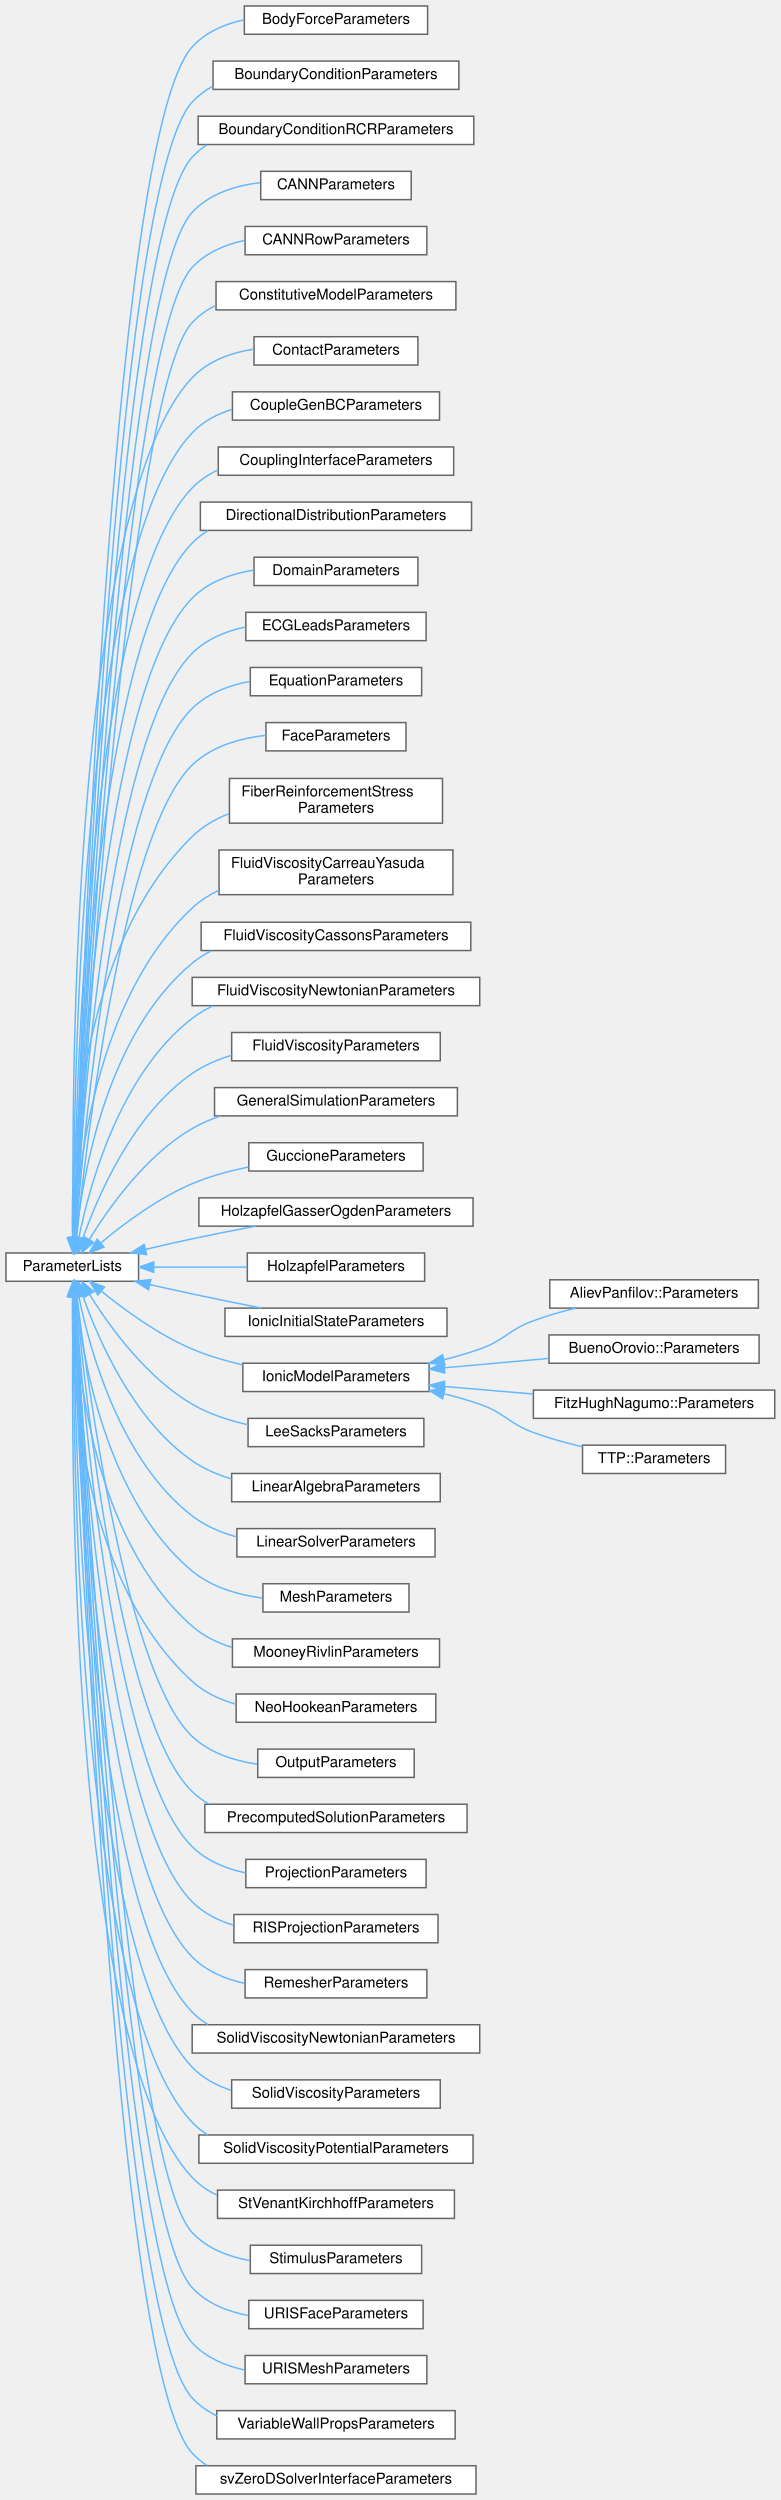
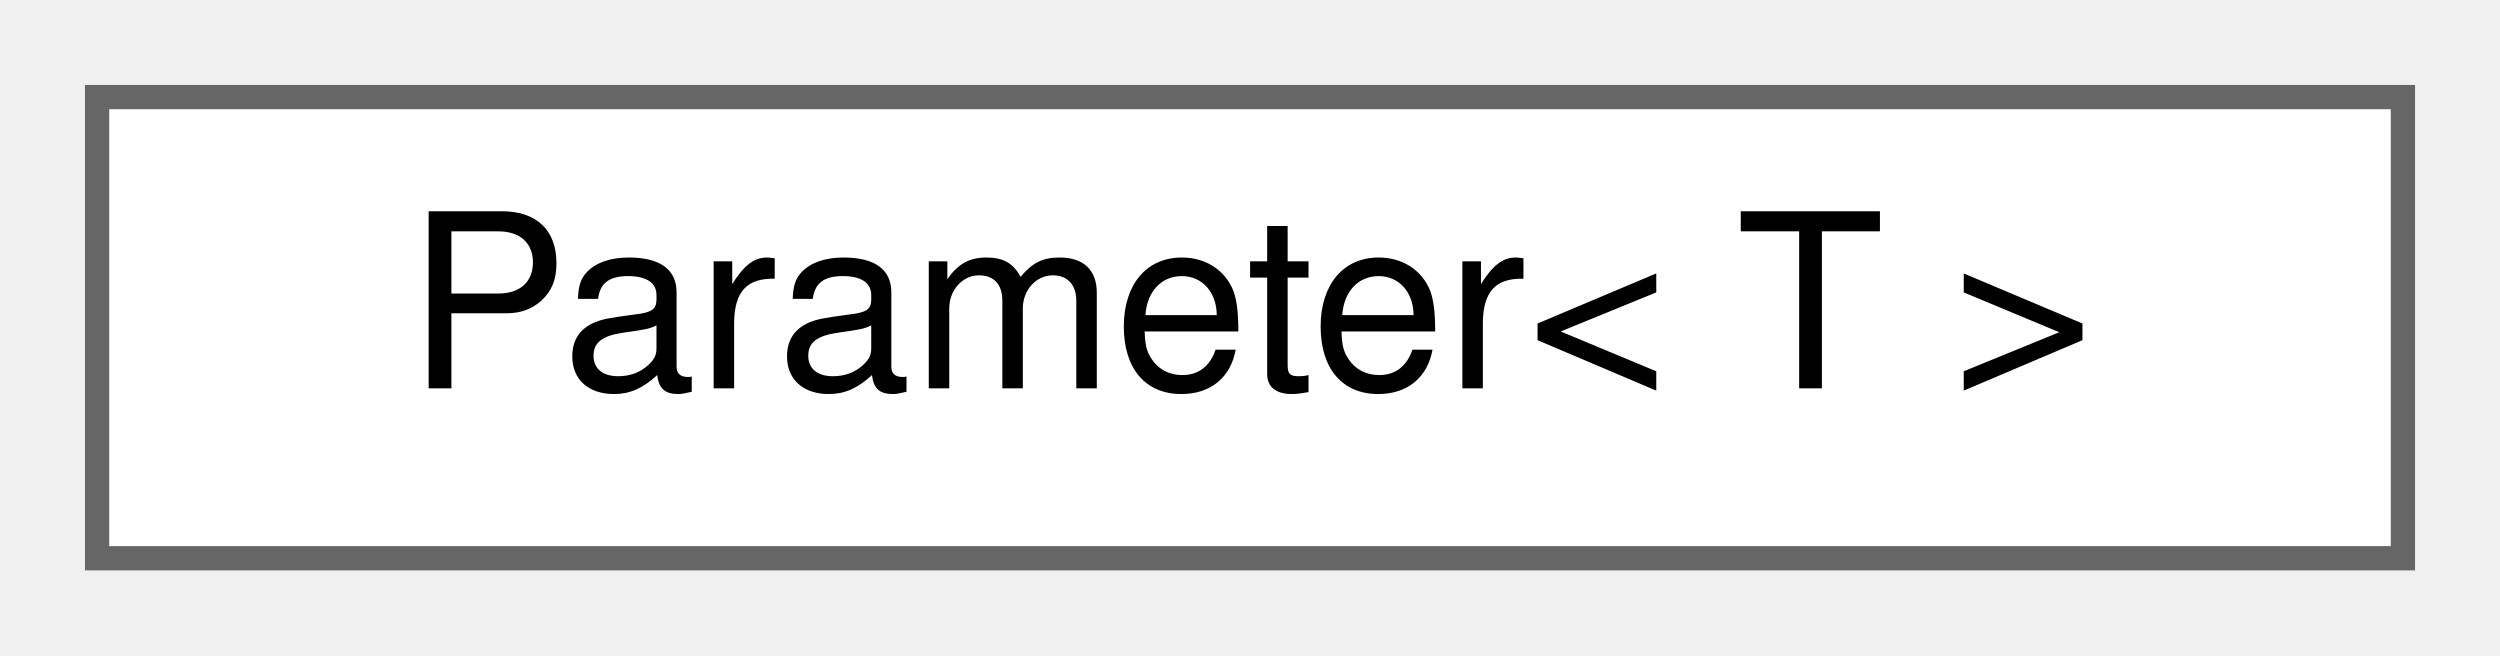
- <svg xmlns="http://www.w3.org/2000/svg" xmlns:xlink="http://www.w3.org/1999/xlink" width="524pt" height="1678pt" viewBox="0.00 0.00 524.00 1678.00">
-   <g id="graph0" class="graph" transform="scale(1 1) rotate(0) translate(4 1674)">
+ <svg xmlns="http://www.w3.org/2000/svg" xmlns:xlink="http://www.w3.org/1999/xlink" width="103pt" height="27pt" viewBox="0.00 0.00 103.00 27.00">
+   <g id="graph0" class="graph" transform="scale(1 1) rotate(0) translate(4 23)">
    <g id="Node000000" class="node">
      <g id="a_Node000000">
-         <a xlink:href="class_parameter_lists.html" target="_top" xlink:title="Defines parameter name and value, and stores them in maps for settng values from XML.">
-           <polygon fill="white" stroke="#666666" points="89,-833 0,-833 0,-814 89,-814 89,-833" />
-           <text text-anchor="middle" x="44.5" y="-821" font-family="Helvetica,sans-Serif" font-size="10.00">ParameterLists</text>
-         </a>
-       </g>
-     </g>
-     <g id="Node000001" class="node">
-       <g id="a_Node000001">
-         <a xlink:href="class_body_force_parameters.html" target="_top" xlink:title="Body force over a mesh using the &quot;Add_BF&quot; command.">
-           <polygon fill="white" stroke="#666666" points="283,-1670 160,-1670 160,-1651 283,-1651 283,-1670" />
-           <text text-anchor="middle" x="221.5" y="-1658" font-family="Helvetica,sans-Serif" font-size="10.00">BodyForceParameters</text>
-         </a>
-       </g>
-     </g>
-     <g id="edge9_Node000000_Node000001" class="edge">
-       <g id="a_edge9_Node000000_Node000001">
-         <a xlink:title=" ">
-           <path fill="none" stroke="#63b8ff" d="M46.02,-843.2C49.35,-962.16 69.26,-1581.53 125,-1642.5 133.99,-1652.34 146.53,-1657.82 159.57,-1660.69" />
-           <polygon fill="#63b8ff" stroke="#63b8ff" points="49.51,-842.92 45.74,-833.02 42.52,-843.11 49.51,-842.92" />
-         </a>
-       </g>
-     </g>
-     <g id="Node000002" class="node">
-       <g id="a_Node000002">
-         <a xlink:href="class_boundary_condition_parameters.html" target="_top" xlink:title="The BoundaryConditionParameters stores paramaters for various type of boundary conditions under the A...">
-           <polygon fill="white" stroke="#666666" points="304,-1633 139,-1633 139,-1614 304,-1614 304,-1633" />
-           <text text-anchor="middle" x="221.5" y="-1621" font-family="Helvetica,sans-Serif" font-size="10.00">BoundaryConditionParameters</text>
-         </a>
-       </g>
-     </g>
-     <g id="edge10_Node000000_Node000002" class="edge">
-       <g id="a_edge10_Node000000_Node000002">
-         <a xlink:title=" ">
-           <path fill="none" stroke="#63b8ff" d="M46.12,-843.38C49.94,-959.58 71.79,-1547.56 125,-1605.5 128.99,-1609.85 133.68,-1613.35 138.8,-1616.14" />
-           <polygon fill="#63b8ff" stroke="#63b8ff" points="49.61,-843.01 45.79,-833.12 42.62,-843.23 49.61,-843.01" />
-         </a>
-       </g>
-     </g>
-     <g id="Node000003" class="node">
-       <g id="a_Node000003">
-         <a xlink:href="class_boundary_condition_r_c_r_parameters.html" target="_top" xlink:title="RCR values for Neumann BC type.">
-           <polygon fill="white" stroke="#666666" points="314,-1596 129,-1596 129,-1577 314,-1577 314,-1596" />
-           <text text-anchor="middle" x="221.5" y="-1584" font-family="Helvetica,sans-Serif" font-size="10.00">BoundaryConditionRCRParameters</text>
-         </a>
-       </g>
-     </g>
-     <g id="edge11_Node000000_Node000003" class="edge">
-       <g id="a_edge11_Node000000_Node000003">
-         <a xlink:title=" ">
-           <path fill="none" stroke="#63b8ff" d="M46.23,-843.49C50.55,-956.63 74.3,-1513.57 125,-1568.5 127.98,-1571.72 131.33,-1574.48 134.96,-1576.82" />
-           <polygon fill="#63b8ff" stroke="#63b8ff" points="49.72,-843.05 45.85,-833.19 42.72,-843.31 49.72,-843.05" />
-         </a>
-       </g>
-     </g>
-     <g id="Node000004" class="node">
-       <g id="a_Node000004">
-         <a xlink:href="class_c_a_n_n_parameters.html" target="_top" xlink:title="The CANNParameters class stores the parameters table rows for xml element &quot;Constitutive_model type=CA...">
-           <polygon fill="white" stroke="#666666" points="272,-1559 171,-1559 171,-1540 272,-1540 272,-1559" />
-           <text text-anchor="middle" x="221.5" y="-1547" font-family="Helvetica,sans-Serif" font-size="10.00">CANNParameters</text>
-         </a>
-       </g>
-     </g>
-     <g id="edge12_Node000000_Node000004" class="edge">
-       <g id="a_edge12_Node000000_Node000004">
-         <a xlink:title=" ">
-           <path fill="none" stroke="#63b8ff" d="M46.35,-843.52C51.19,-953.33 76.8,-1479.56 125,-1531.5 136.59,-1543.99 153.9,-1549.43 170.61,-1551.43" />
-           <polygon fill="#63b8ff" stroke="#63b8ff" points="49.83,-843.05 45.9,-833.21 42.84,-843.36 49.83,-843.05" />
-         </a>
-       </g>
-     </g>
-     <g id="Node000005" class="node">
-       <g id="a_Node000005">
-         <a xlink:href="class_c_a_n_n_row_parameters.html" target="_top" xlink:title="The CANNRowParameters class is used to store the parameters for each row of the CANN table for the xm...">
-           <polygon fill="white" stroke="#666666" points="282.5,-1522 160.5,-1522 160.5,-1503 282.5,-1503 282.5,-1522" />
-           <text text-anchor="middle" x="221.5" y="-1510" font-family="Helvetica,sans-Serif" font-size="10.00">CANNRowParameters</text>
-         </a>
-       </g>
-     </g>
-     <g id="edge13_Node000000_Node000005" class="edge">
-       <g id="a_edge13_Node000000_Node000005">
-         <a xlink:title=" ">
-           <path fill="none" stroke="#63b8ff" d="M46.48,-843.46C51.85,-949.67 79.28,-1445.54 125,-1494.5 134.21,-1504.36 146.99,-1509.82 160.21,-1512.66" />
-           <polygon fill="#63b8ff" stroke="#63b8ff" points="49.96,-843.01 45.96,-833.2 42.97,-843.36 49.96,-843.01" />
-         </a>
-       </g>
-     </g>
-     <g id="Node000006" class="node">
-       <g id="a_Node000006">
-         <a xlink:href="class_constitutive_model_parameters.html" target="_top" xlink:title="The ConstitutiveModelParameters class store parameters for various constitutive models.">
-           <polygon fill="white" stroke="#666666" points="302,-1485 141,-1485 141,-1466 302,-1466 302,-1485" />
-           <text text-anchor="middle" x="221.5" y="-1473" font-family="Helvetica,sans-Serif" font-size="10.00">ConstitutiveModelParameters</text>
-         </a>
-       </g>
-     </g>
-     <g id="edge14_Node000000_Node000006" class="edge">
-       <g id="a_edge14_Node000000_Node000006">
-         <a xlink:title=" ">
-           <path fill="none" stroke="#63b8ff" d="M46.61,-843.31C52.54,-945.66 81.74,-1411.49 125,-1457.5 129.51,-1462.29 134.86,-1466.04 140.69,-1468.96" />
-           <polygon fill="#63b8ff" stroke="#63b8ff" points="50.1,-842.93 46.03,-833.14 43.11,-843.33 50.1,-842.93" />
-         </a>
-       </g>
-     </g>
-     <g id="Node000007" class="node">
-       <g id="a_Node000007">
-         <a xlink:href="class_contact_parameters.html" target="_top" xlink:title="The ContactParameters class stores parameters for the 'Contact'' XML element used to specify paramete...">
-           <polygon fill="white" stroke="#666666" points="276.5,-1448 166.5,-1448 166.5,-1429 276.5,-1429 276.5,-1448" />
-           <text text-anchor="middle" x="221.5" y="-1436" font-family="Helvetica,sans-Serif" font-size="10.00">ContactParameters</text>
-         </a>
-       </g>
-     </g>
-     <g id="edge15_Node000000_Node000007" class="edge">
-       <g id="a_edge15_Node000000_Node000007">
-         <a xlink:title=" ">
-           <path fill="none" stroke="#63b8ff" d="M45.17,-843.15C43.99,-936.57 43.88,-1334.89 125,-1420.5 135.68,-1431.77 151.01,-1437.26 166.28,-1439.68" />
-           <polygon fill="#63b8ff" stroke="#63b8ff" points="48.67,-843.14 45.31,-833.09 41.67,-843.04 48.67,-843.14" />
-         </a>
-       </g>
-     </g>
-     <g id="Node000008" class="node">
-       <g id="a_Node000008">
-         <a xlink:href="class_couple_gen_b_c_parameters.html" target="_top" xlink:title="Coupling to GenBC.">
-           <polygon fill="white" stroke="#666666" points="291,-1411 152,-1411 152,-1392 291,-1392 291,-1411" />
-           <text text-anchor="middle" x="221.5" y="-1399" font-family="Helvetica,sans-Serif" font-size="10.00">CoupleGenBCParameters</text>
-         </a>
-       </g>
-     </g>
-     <g id="edge16_Node000000_Node000008" class="edge">
-       <g id="a_edge16_Node000000_Node000008">
-         <a xlink:title=" ">
-           <path fill="none" stroke="#63b8ff" d="M45.35,-843.62C45.13,-934.3 48.95,-1303.93 125,-1383.5 132.23,-1391.06 141.56,-1396.02 151.54,-1399.18" />
-           <polygon fill="#63b8ff" stroke="#63b8ff" points="48.86,-843.37 45.4,-833.36 41.86,-843.34 48.86,-843.37" />
-         </a>
-       </g>
-     </g>
-     <g id="Node000009" class="node">
-       <g id="a_Node000009">
-         <a xlink:href="class_coupling_interface_parameters.html" target="_top" xlink:title="svZeroDSolver coupling options under Add_BC (with Time_dependence Coupled).">
-           <polygon fill="white" stroke="#666666" points="300.5,-1374 142.5,-1374 142.5,-1355 300.5,-1355 300.5,-1374" />
-           <text text-anchor="middle" x="221.5" y="-1362" font-family="Helvetica,sans-Serif" font-size="10.00">CouplingInterfaceParameters</text>
-         </a>
-       </g>
-     </g>
-     <g id="edge17_Node000000_Node000009" class="edge">
-       <g id="a_edge17_Node000000_Node000009">
-         <a xlink:title=" ">
-           <path fill="none" stroke="#63b8ff" d="M45.57,-843.38C46.32,-929.92 53.81,-1272.74 125,-1346.5 129.92,-1351.6 135.8,-1355.51 142.18,-1358.48" />
-           <polygon fill="#63b8ff" stroke="#63b8ff" points="49.07,-843.1 45.51,-833.12 42.07,-843.14 49.07,-843.1" />
-         </a>
-       </g>
-     </g>
-     <g id="Node000010" class="node">
-       <g id="a_Node000010">
-         <a xlink:href="class_directional_distribution_parameters.html" target="_top" xlink:title="The DirectionalDistributionParameters class stores directional distribution parameters for active str...">
-           <polygon fill="white" stroke="#666666" points="312.5,-1337 130.5,-1337 130.5,-1318 312.5,-1318 312.5,-1337" />
-           <text text-anchor="middle" x="221.5" y="-1325" font-family="Helvetica,sans-Serif" font-size="10.00">DirectionalDistributionParameters</text>
-         </a>
-       </g>
-     </g>
-     <g id="edge18_Node000000_Node000010" class="edge">
-       <g id="a_edge18_Node000000_Node000010">
-         <a xlink:title=" ">
-           <path fill="none" stroke="#63b8ff" d="M45.83,-843.29C47.6,-925.82 58.69,-1241.57 125,-1309.5 128.18,-1312.76 131.76,-1315.53 135.6,-1317.88" />
-           <polygon fill="#63b8ff" stroke="#63b8ff" points="49.32,-843.17 45.63,-833.24 42.32,-843.3 49.32,-843.17" />
-         </a>
-       </g>
-     </g>
-     <g id="Node000011" class="node">
-       <g id="a_Node000011">
-         <a xlink:href="class_domain_parameters.html" target="_top" xlink:title="The DomainParameters class stores parameters for the XML 'Domain' element to specify properties for s...">
-           <polygon fill="white" stroke="#666666" points="276.5,-1300 166.5,-1300 166.5,-1281 276.5,-1281 276.5,-1300" />
-           <text text-anchor="middle" x="221.5" y="-1288" font-family="Helvetica,sans-Serif" font-size="10.00">DomainParameters</text>
-         </a>
-       </g>
-     </g>
-     <g id="edge19_Node000000_Node000011" class="edge">
-       <g id="a_edge19_Node000000_Node000011">
-         <a xlink:title=" ">
-           <path fill="none" stroke="#63b8ff" d="M46.12,-843.27C48.98,-921.79 63.59,-1210.4 125,-1272.5 135.8,-1283.42 150.98,-1288.85 166.08,-1291.31" />
-           <polygon fill="#63b8ff" stroke="#63b8ff" points="49.61,-843.13 45.77,-833.26 42.62,-843.37 49.61,-843.13" />
-         </a>
-       </g>
-     </g>
-     <g id="Node000012" class="node">
-       <g id="a_Node000012">
-         <a xlink:href="class_e_c_g_leads_parameters.html" target="_top" xlink:title=" ">
-           <polygon fill="white" stroke="#666666" points="282,-1263 161,-1263 161,-1244 282,-1244 282,-1263" />
-           <text text-anchor="middle" x="221.5" y="-1251" font-family="Helvetica,sans-Serif" font-size="10.00">ECGLeadsParameters</text>
-         </a>
-       </g>
-     </g>
-     <g id="edge20_Node000000_Node000012" class="edge">
-       <g id="a_edge20_Node000000_Node000012">
-         <a xlink:title=" ">
-           <path fill="none" stroke="#63b8ff" d="M46.47,-843.51C50.51,-918.21 68.53,-1179.27 125,-1235.5 134.56,-1245.02 147.48,-1250.35 160.71,-1253.18" />
-           <polygon fill="#63b8ff" stroke="#63b8ff" points="49.95,-842.99 45.94,-833.19 42.96,-843.35 49.95,-842.99" />
-         </a>
-       </g>
-     </g>
-     <g id="Node000013" class="node">
-       <g id="a_Node000013">
-         <a xlink:href="class_equation_parameters.html" target="_top" xlink:title="The EquationParameters class stores parameters for the 'Add_equation' XML element used to specify an ...">
-           <polygon fill="white" stroke="#666666" points="279,-1226 164,-1226 164,-1207 279,-1207 279,-1226" />
-           <text text-anchor="middle" x="221.5" y="-1214" font-family="Helvetica,sans-Serif" font-size="10.00">EquationParameters</text>
-         </a>
-       </g>
-     </g>
-     <g id="edge21_Node000000_Node000013" class="edge">
-       <g id="a_edge21_Node000000_Node000013">
-         <a xlink:title=" ">
-           <path fill="none" stroke="#63b8ff" d="M46.85,-843.06C52.07,-912.82 73.27,-1147.93 125,-1198.5 135.38,-1208.64 149.56,-1214 163.82,-1216.65" />
-           <polygon fill="#63b8ff" stroke="#63b8ff" points="50.33,-842.73 46.12,-833.01 43.35,-843.23 50.33,-842.73" />
-         </a>
-       </g>
-     </g>
-     <g id="Node000014" class="node">
-       <g id="a_Node000014">
-         <a xlink:href="class_face_parameters.html" target="_top" xlink:title="The FaceParameters class is used to store parameters for the 'Add_face' XML element.">
-           <polygon fill="white" stroke="#666666" points="268.5,-1189 174.5,-1189 174.5,-1170 268.5,-1170 268.5,-1189" />
-           <text text-anchor="middle" x="221.5" y="-1177" font-family="Helvetica,sans-Serif" font-size="10.00">FaceParameters</text>
-         </a>
-       </g>
-     </g>
-     <g id="edge22_Node000000_Node000014" class="edge">
-       <g id="a_edge22_Node000000_Node000014">
-         <a xlink:title=" ">
-           <path fill="none" stroke="#63b8ff" d="M47.38,-843.13C54.01,-908.26 78.49,-1115.6 125,-1160.5 138.01,-1173.06 156.83,-1178.44 174.33,-1180.45" />
-           <polygon fill="#63b8ff" stroke="#63b8ff" points="50.84,-842.61 46.38,-833 43.88,-843.3 50.84,-842.61" />
-         </a>
-       </g>
-     </g>
-     <g id="Node000015" class="node">
-       <g id="a_Node000015">
-         <a xlink:href="class_fiber_reinforcement_stress_parameters.html" target="_top" xlink:title="The FiberReinforcementStressParameters class stores fiber reinforcement stress parameters for the 'Fi...">
-           <polygon fill="white" stroke="#666666" points="293,-1151.5 150,-1151.5 150,-1121.5 293,-1121.5 293,-1151.5" />
-           <text text-anchor="start" x="158" y="-1139.5" font-family="Helvetica,sans-Serif" font-size="10.00">FiberReinforcementStress</text>
-           <text text-anchor="middle" x="221.5" y="-1128.5" font-family="Helvetica,sans-Serif" font-size="10.00">Parameters</text>
-         </a>
-       </g>
-     </g>
-     <g id="edge23_Node000000_Node000015" class="edge">
-       <g id="a_edge23_Node000000_Node000015">
-         <a xlink:title=" ">
-           <path fill="none" stroke="#63b8ff" d="M44.65,-843.39C43.57,-895.55 48.22,-1037.41 125,-1112.5 131.97,-1119.31 140.57,-1124.28 149.72,-1127.89" />
-           <polygon fill="#63b8ff" stroke="#63b8ff" points="48.15,-843.27 44.96,-833.16 41.16,-843.05 48.15,-843.27" />
-         </a>
-       </g>
-     </g>
-     <g id="Node000016" class="node">
-       <g id="a_Node000016">
-         <a xlink:href="class_fluid_viscosity_carreau_yasuda_parameters.html" target="_top" xlink:title=" ">
-           <polygon fill="white" stroke="#666666" points="300,-1103.5 143,-1103.5 143,-1073.5 300,-1073.5 300,-1103.5" />
-           <text text-anchor="start" x="151" y="-1091.5" font-family="Helvetica,sans-Serif" font-size="10.00">FluidViscosityCarreauYasuda</text>
-           <text text-anchor="middle" x="221.5" y="-1080.5" font-family="Helvetica,sans-Serif" font-size="10.00">Parameters</text>
-         </a>
-       </g>
-     </g>
-     <g id="edge24_Node000000_Node000016" class="edge">
-       <g id="a_edge24_Node000000_Node000016">
-         <a xlink:title=" ">
-           <path fill="none" stroke="#63b8ff" d="M45.92,-843.13C48.02,-889 59.87,-1003.92 125,-1064.5 130.26,-1069.39 136.36,-1073.32 142.89,-1076.48" />
-           <polygon fill="#63b8ff" stroke="#63b8ff" points="49.42,-842.9 45.57,-833.03 42.42,-843.14 49.42,-842.9" />
-         </a>
-       </g>
-     </g>
-     <g id="Node000017" class="node">
-       <g id="a_Node000017">
-         <a xlink:href="class_fluid_viscosity_cassons_parameters.html" target="_top" xlink:title=" ">
-           <polygon fill="white" stroke="#666666" points="312,-1055 131,-1055 131,-1036 312,-1036 312,-1055" />
-           <text text-anchor="middle" x="221.5" y="-1043" font-family="Helvetica,sans-Serif" font-size="10.00">FluidViscosityCassonsParameters</text>
-         </a>
-       </g>
-     </g>
-     <g id="edge25_Node000000_Node000017" class="edge">
-       <g id="a_edge25_Node000000_Node000017">
-         <a xlink:title=" ">
-           <path fill="none" stroke="#63b8ff" d="M47.01,-843.12C51.29,-884.23 67.25,-979.57 125,-1027.5 129.02,-1030.84 133.47,-1033.64 138.19,-1035.97" />
-           <polygon fill="#63b8ff" stroke="#63b8ff" points="50.49,-842.68 46.09,-833.04 43.52,-843.32 50.49,-842.68" />
-         </a>
-       </g>
-     </g>
-     <g id="Node000018" class="node">
-       <g id="a_Node000018">
-         <a xlink:href="class_fluid_viscosity_newtonian_parameters.html" target="_top" xlink:title=" ">
-           <polygon fill="white" stroke="#666666" points="318,-1018 125,-1018 125,-999 318,-999 318,-1018" />
-           <text text-anchor="middle" x="221.5" y="-1006" font-family="Helvetica,sans-Serif" font-size="10.00">FluidViscosityNewtonianParameters</text>
-         </a>
-       </g>
-     </g>
-     <g id="edge26_Node000000_Node000018" class="edge">
-       <g id="a_edge26_Node000000_Node000018">
-         <a xlink:title=" ">
-           <path fill="none" stroke="#63b8ff" d="M48.94,-843.43C56.2,-879 76.57,-953.19 125,-990.5 129.28,-993.79 133.98,-996.55 138.93,-998.84" />
-           <polygon fill="#63b8ff" stroke="#63b8ff" points="52.33,-842.51 47.03,-833.33 45.45,-843.81 52.33,-842.51" />
-         </a>
-       </g>
-     </g>
-     <g id="Node000019" class="node">
-       <g id="a_Node000019">
-         <a xlink:href="class_fluid_viscosity_parameters.html" target="_top" xlink:title=" ">
-           <polygon fill="white" stroke="#666666" points="291.5,-981 151.5,-981 151.5,-962 291.5,-962 291.5,-981" />
-           <text text-anchor="middle" x="221.5" y="-969" font-family="Helvetica,sans-Serif" font-size="10.00">FluidViscosityParameters</text>
-         </a>
-       </g>
-     </g>
-     <g id="edge27_Node000000_Node000019" class="edge">
-       <g id="a_edge27_Node000000_Node000019">
-         <a xlink:title=" ">
-           <path fill="none" stroke="#63b8ff" d="M51.69,-843.06C61.97,-872.11 85.42,-926.18 125,-953.5 132.91,-958.96 142.04,-962.89 151.44,-965.68" />
-           <polygon fill="#63b8ff" stroke="#63b8ff" points="54.9,-841.62 48.39,-833.25 48.27,-843.85 54.9,-841.62" />
-         </a>
-       </g>
-     </g>
-     <g id="Node000020" class="node">
-       <g id="a_Node000020">
-         <a xlink:href="class_general_simulation_parameters.html" target="_top" xlink:title="The GeneralSimulationParameters class stores paramaters for the 'GeneralSimulationParameters' XML ele...">
-           <polygon fill="white" stroke="#666666" points="303,-944 140,-944 140,-925 303,-925 303,-944" />
-           <text text-anchor="middle" x="221.5" y="-932" font-family="Helvetica,sans-Serif" font-size="10.00">GeneralSimulationParameters</text>
-         </a>
-       </g>
-     </g>
-     <g id="edge28_Node000000_Node000020" class="edge">
-       <g id="a_edge28_Node000000_Node000020">
-         <a xlink:title=" ">
-           <path fill="none" stroke="#63b8ff" d="M56.02,-842.15C69.21,-863.7 93.92,-898.5 125,-916.5 130.84,-919.88 137.19,-922.65 143.74,-924.9" />
-           <polygon fill="#63b8ff" stroke="#63b8ff" points="58.88,-840.12 50.78,-833.29 52.86,-843.68 58.88,-840.12" />
-         </a>
-       </g>
-     </g>
-     <g id="Node000021" class="node">
-       <g id="a_Node000021">
-         <a xlink:href="class_guccione_parameters.html" target="_top" xlink:title=" ">
-           <polygon fill="white" stroke="#666666" points="280,-907 163,-907 163,-888 280,-888 280,-907" />
-           <text text-anchor="middle" x="221.5" y="-895" font-family="Helvetica,sans-Serif" font-size="10.00">GuccioneParameters</text>
-         </a>
-       </g>
-     </g>
-     <g id="edge29_Node000000_Node000021" class="edge">
-       <g id="a_edge29_Node000000_Node000021">
-         <a xlink:title=" ">
-           <path fill="none" stroke="#63b8ff" d="M63.57,-839.67C78.86,-852.46 101.91,-869.74 125,-879.5 136.81,-884.49 150.03,-888.11 162.77,-890.72" />
-           <polygon fill="#63b8ff" stroke="#63b8ff" points="65.79,-836.96 55.92,-833.1 61.23,-842.27 65.79,-836.96" />
-         </a>
-       </g>
-     </g>
-     <g id="Node000022" class="node">
-       <g id="a_Node000022">
-         <a xlink:href="class_holzapfel_gasser_ogden_parameters.html" target="_top" xlink:title=" ">
-           <polygon fill="white" stroke="#666666" points="313.5,-870 129.5,-870 129.5,-851 313.5,-851 313.5,-870" />
-           <text text-anchor="middle" x="221.5" y="-858" font-family="Helvetica,sans-Serif" font-size="10.00">HolzapfelGasserOgdenParameters</text>
-         </a>
-       </g>
-     </g>
-     <g id="edge30_Node000000_Node000022" class="edge">
-       <g id="a_edge30_Node000000_Node000022">
-         <a xlink:title=" ">
-           <path fill="none" stroke="#63b8ff" d="M93.87,-835.45C104.13,-837.88 114.9,-840.34 125,-842.5 138.69,-845.43 153.55,-848.35 167.37,-850.96" />
-           <polygon fill="#63b8ff" stroke="#63b8ff" points="94.37,-831.97 83.83,-833.06 92.74,-838.78 94.37,-831.97" />
-         </a>
-       </g>
-     </g>
-     <g id="Node000023" class="node">
-       <g id="a_Node000023">
-         <a xlink:href="class_holzapfel_parameters.html" target="_top" xlink:title=" ">
-           <polygon fill="white" stroke="#666666" points="281,-833 162,-833 162,-814 281,-814 281,-833" />
-           <text text-anchor="middle" x="221.5" y="-821" font-family="Helvetica,sans-Serif" font-size="10.00">HolzapfelParameters</text>
-         </a>
-       </g>
-     </g>
-     <g id="edge31_Node000000_Node000023" class="edge">
-       <g id="a_edge31_Node000000_Node000023">
-         <a xlink:title=" ">
-           <path fill="none" stroke="#63b8ff" d="M99.29,-823.5C119.1,-823.5 141.63,-823.5 161.85,-823.5" />
-           <polygon fill="#63b8ff" stroke="#63b8ff" points="99.21,-820 89.21,-823.5 99.21,-827 99.21,-820" />
-         </a>
-       </g>
-     </g>
-     <g id="Node000024" class="node">
-       <g id="a_Node000024">
-         <a xlink:href="class_ionic_initial_state_parameters.html" target="_top" xlink:title="Generic ionic model initial conditions parameters.">
-           <polygon fill="white" stroke="#666666" points="296,-796 147,-796 147,-777 296,-777 296,-796" />
-           <text text-anchor="middle" x="221.5" y="-784" font-family="Helvetica,sans-Serif" font-size="10.00">IonicInitialStateParameters</text>
-         </a>
-       </g>
-     </g>
-     <g id="edge32_Node000000_Node000024" class="edge">
-       <g id="a_edge32_Node000000_Node000024">
-         <a xlink:title=" ">
-           <path fill="none" stroke="#63b8ff" d="M96.74,-811.69C106.13,-809.59 115.85,-807.45 125,-805.5 140.05,-802.3 156.46,-798.97 171.37,-796.02" />
-           <polygon fill="#63b8ff" stroke="#63b8ff" points="95.7,-808.34 86.72,-813.95 97.24,-815.17 95.7,-808.34" />
-         </a>
-       </g>
-     </g>
-     <g id="Node000025" class="node">
-       <g id="a_Node000025">
-         <a xlink:href="class_ionic_model_parameters.html" target="_top" xlink:title="Initial conditions parameters for a generic ionic model.">
-           <polygon fill="white" stroke="#666666" points="284,-759 159,-759 159,-740 284,-740 284,-759" />
-           <text text-anchor="middle" x="221.5" y="-747" font-family="Helvetica,sans-Serif" font-size="10.00">IonicModelParameters</text>
-         </a>
-       </g>
-     </g>
-     <g id="edge33_Node000000_Node000025" class="edge">
-       <g id="a_edge33_Node000000_Node000025">
-         <a xlink:title=" ">
-           <path fill="none" stroke="#63b8ff" d="M63.91,-807.48C79.24,-794.98 102.18,-778.17 125,-768.5 135.58,-764.02 147.28,-760.57 158.76,-757.93" />
-           <polygon fill="#63b8ff" stroke="#63b8ff" points="61.64,-804.81 56.22,-813.91 66.14,-810.18 61.64,-804.81" />
-         </a>
-       </g>
-     </g>
-     <g id="Node000030" class="node">
-       <g id="a_Node000030">
-         <a xlink:href="class_lee_sacks_parameters.html" target="_top" xlink:title=" ">
-           <polygon fill="white" stroke="#666666" points="280.5,-722 162.5,-722 162.5,-703 280.5,-703 280.5,-722" />
-           <text text-anchor="middle" x="221.5" y="-710" font-family="Helvetica,sans-Serif" font-size="10.00">LeeSacksParameters</text>
-         </a>
-       </g>
-     </g>
-     <g id="edge38_Node000000_Node000030" class="edge">
-       <g id="a_edge38_Node000000_Node000030">
-         <a xlink:title=" ">
-           <path fill="none" stroke="#63b8ff" d="M56.1,-805.1C69.37,-783.84 94.15,-749.46 125,-731.5 136.32,-724.91 149.54,-720.57 162.47,-717.72" />
-           <polygon fill="#63b8ff" stroke="#63b8ff" points="52.99,-803.47 50.83,-813.85 58.99,-807.09 52.99,-803.47" />
-         </a>
-       </g>
-     </g>
-     <g id="Node000031" class="node">
-       <g id="a_Node000031">
-         <a xlink:href="class_linear_algebra_parameters.html" target="_top" xlink:title="The LinearAlgebraParameters class stores parameters for the 'Linear_algebra' XML element.">
-           <polygon fill="white" stroke="#666666" points="291.5,-685 151.5,-685 151.5,-666 291.5,-666 291.5,-685" />
-           <text text-anchor="middle" x="221.5" y="-673" font-family="Helvetica,sans-Serif" font-size="10.00">LinearAlgebraParameters</text>
-         </a>
-       </g>
-     </g>
-     <g id="edge39_Node000000_Node000031" class="edge">
-       <g id="a_edge39_Node000000_Node000031">
-         <a xlink:title=" ">
-           <path fill="none" stroke="#63b8ff" d="M51.69,-803.94C61.97,-774.89 85.42,-720.82 125,-693.5 132.91,-688.04 142.04,-684.11 151.44,-681.32" />
-           <polygon fill="#63b8ff" stroke="#63b8ff" points="48.27,-803.15 48.39,-813.75 54.9,-805.38 48.27,-803.15" />
-         </a>
-       </g>
-     </g>
-     <g id="Node000032" class="node">
-       <g id="a_Node000032">
-         <a xlink:href="class_linear_solver_parameters.html" target="_top" xlink:title="The LinearSolverParameters class stores parameters for the 'LS' XML element.">
-           <polygon fill="white" stroke="#666666" points="288,-648 155,-648 155,-629 288,-629 288,-648" />
-           <text text-anchor="middle" x="221.5" y="-636" font-family="Helvetica,sans-Serif" font-size="10.00">LinearSolverParameters</text>
-         </a>
-       </g>
-     </g>
-     <g id="edge40_Node000000_Node000032" class="edge">
-       <g id="a_edge40_Node000000_Node000032">
-         <a xlink:title=" ">
-           <path fill="none" stroke="#63b8ff" d="M48.94,-803.57C56.2,-768 76.57,-693.81 125,-656.5 133.69,-649.81 144.12,-645.35 154.85,-642.43" />
-           <polygon fill="#63b8ff" stroke="#63b8ff" points="45.45,-803.19 47.03,-813.67 52.33,-804.49 45.45,-803.19" />
-         </a>
-       </g>
-     </g>
-     <g id="Node000033" class="node">
-       <g id="a_Node000033">
-         <a xlink:href="class_mesh_parameters.html" target="_top" xlink:title="The MeshParameters class is used to store paramaters for the 'Add_mesh' XML element.">
-           <polygon fill="white" stroke="#666666" points="270.5,-611 172.5,-611 172.5,-592 270.5,-592 270.5,-611" />
-           <text text-anchor="middle" x="221.5" y="-599" font-family="Helvetica,sans-Serif" font-size="10.00">MeshParameters</text>
-         </a>
-       </g>
-     </g>
-     <g id="edge41_Node000000_Node000033" class="edge">
-       <g id="a_edge41_Node000000_Node000033">
-         <a xlink:title=" ">
-           <path fill="none" stroke="#63b8ff" d="M47.01,-803.88C51.29,-762.77 67.25,-667.43 125,-619.5 138.11,-608.62 155.74,-603.52 172.29,-601.34" />
-           <polygon fill="#63b8ff" stroke="#63b8ff" points="43.52,-803.68 46.09,-813.96 50.49,-804.32 43.52,-803.68" />
-         </a>
-       </g>
-     </g>
-     <g id="Node000034" class="node">
-       <g id="a_Node000034">
-         <a xlink:href="class_mooney_rivlin_parameters.html" target="_top" xlink:title=" ">
-           <polygon fill="white" stroke="#666666" points="291,-574 152,-574 152,-555 291,-555 291,-574" />
-           <text text-anchor="middle" x="221.5" y="-562" font-family="Helvetica,sans-Serif" font-size="10.00">MooneyRivlinParameters</text>
-         </a>
-       </g>
-     </g>
-     <g id="edge42_Node000000_Node000034" class="edge">
-       <g id="a_edge42_Node000000_Node000034">
-         <a xlink:title=" ">
-           <path fill="none" stroke="#63b8ff" d="M45.68,-803.61C47.27,-757.16 58.08,-641.1 125,-582.5 132.62,-575.83 141.91,-571.3 151.67,-568.27" />
-           <polygon fill="#63b8ff" stroke="#63b8ff" points="42.18,-803.76 45.45,-813.84 49.18,-803.92 42.18,-803.76" />
-         </a>
-       </g>
-     </g>
-     <g id="Node000035" class="node">
-       <g id="a_Node000035">
-         <a xlink:href="class_neo_hookean_parameters.html" target="_top" xlink:title=" ">
-           <polygon fill="white" stroke="#666666" points="288.5,-537 154.5,-537 154.5,-518 288.5,-518 288.5,-537" />
-           <text text-anchor="middle" x="221.5" y="-525" font-family="Helvetica,sans-Serif" font-size="10.00">NeoHookeanParameters</text>
-         </a>
-       </g>
-     </g>
-     <g id="edge43_Node000000_Node000035" class="edge">
-       <g id="a_edge43_Node000000_Node000035">
-         <a xlink:title=" ">
-           <path fill="none" stroke="#63b8ff" d="M44.67,-803.75C43.68,-752.63 48.61,-615.15 125,-545.5 133.23,-538 143.56,-533.17 154.37,-530.13" />
-           <polygon fill="#63b8ff" stroke="#63b8ff" points="41.17,-803.9 44.97,-813.8 48.17,-803.7 41.17,-803.9" />
-         </a>
-       </g>
-     </g>
-     <g id="Node000036" class="node">
-       <g id="a_Node000036">
-         <a xlink:href="class_output_parameters.html" target="_top" xlink:title="The OutputParameters class stores parameters for the Output XML element under Add_equation.">
-           <polygon fill="white" stroke="#666666" points="274,-500 169,-500 169,-481 274,-481 274,-500" />
-           <text text-anchor="middle" x="221.5" y="-488" font-family="Helvetica,sans-Serif" font-size="10.00">OutputParameters</text>
-         </a>
-       </g>
-     </g>
-     <g id="edge44_Node000000_Node000036" class="edge">
-       <g id="a_edge44_Node000000_Node000036">
-         <a xlink:title=" ">
-           <path fill="none" stroke="#63b8ff" d="M47.7,-803.92C55.1,-741.65 81.11,-549.8 125,-508.5 136.67,-497.52 152.83,-492.21 168.54,-489.87" />
-           <polygon fill="#63b8ff" stroke="#63b8ff" points="44.21,-803.64 46.53,-813.98 51.16,-804.45 44.21,-803.64" />
-         </a>
-       </g>
-     </g>
-     <g id="Node000037" class="node">
-       <g id="a_Node000037">
-         <a xlink:href="class_precomputed_solution_parameters.html" target="_top" xlink:title="The PrecomputedSolutionParameters class stores parameters for the 'Precomputed_solution' XML element ...">
-           <polygon fill="white" stroke="#666666" points="309.5,-463 133.5,-463 133.5,-444 309.5,-444 309.5,-463" />
-           <text text-anchor="middle" x="221.5" y="-451" font-family="Helvetica,sans-Serif" font-size="10.00">PrecomputedSolutionParameters</text>
-         </a>
-       </g>
-     </g>
-     <g id="edge45_Node000000_Node000037" class="edge">
-       <g id="a_edge45_Node000000_Node000037">
-         <a xlink:title=" ">
-           <path fill="none" stroke="#63b8ff" d="M47.15,-803.85C53.19,-736.78 76.31,-518.48 125,-471.5 128.4,-468.22 132.2,-465.44 136.27,-463.1" />
-           <polygon fill="#63b8ff" stroke="#63b8ff" points="43.65,-803.64 46.27,-813.91 50.63,-804.25 43.65,-803.64" />
-         </a>
-       </g>
-     </g>
-     <g id="Node000038" class="node">
-       <g id="a_Node000038">
-         <a xlink:href="class_projection_parameters.html" target="_top" xlink:title="The ProjectionParameters class stores parameters for the 'Add_projection' XML element used for fluid-...">
-           <polygon fill="white" stroke="#666666" points="282,-426 161,-426 161,-407 282,-407 282,-426" />
-           <text text-anchor="middle" x="221.5" y="-414" font-family="Helvetica,sans-Serif" font-size="10.00">ProjectionParameters</text>
-         </a>
-       </g>
-     </g>
-     <g id="edge46_Node000000_Node000038" class="edge">
-       <g id="a_edge46_Node000000_Node000038">
-         <a xlink:title=" ">
-           <path fill="none" stroke="#63b8ff" d="M46.7,-803.69C51.48,-731.95 71.5,-487.19 125,-434.5 134.62,-425.03 147.55,-419.72 160.79,-416.9" />
-           <polygon fill="#63b8ff" stroke="#63b8ff" points="43.19,-803.8 46.05,-814 50.18,-804.24 43.19,-803.8" />
-         </a>
-       </g>
-     </g>
-     <g id="Node000039" class="node">
-       <g id="a_Node000039">
-         <a xlink:href="class_r_i_s_projection_parameters.html" target="_top" xlink:title="The RISProjectionParameters class stores parameters for the 'Add_RIS_projection' XML element used for...">
-           <polygon fill="white" stroke="#666666" points="290,-389 153,-389 153,-370 290,-370 290,-389" />
-           <text text-anchor="middle" x="221.5" y="-377" font-family="Helvetica,sans-Serif" font-size="10.00">RISProjectionParameters</text>
-         </a>
-       </g>
-     </g>
-     <g id="edge47_Node000000_Node000039" class="edge">
-       <g id="a_edge47_Node000000_Node000039">
-         <a xlink:title=" ">
-           <path fill="none" stroke="#63b8ff" d="M46.32,-803.78C49.89,-727.89 66.61,-456 125,-397.5 132.63,-389.86 142.41,-384.91 152.79,-381.79" />
-           <polygon fill="#63b8ff" stroke="#63b8ff" points="42.82,-803.72 45.87,-813.87 49.81,-804.03 42.82,-803.72" />
-         </a>
-       </g>
-     </g>
-     <g id="Node000040" class="node">
-       <g id="a_Node000040">
-         <a xlink:href="class_remesher_parameters.html" target="_top" xlink:title="The RemesherParameters class stores parameters for the 'Remesher' XML element used for remeshing.">
-           <polygon fill="white" stroke="#666666" points="282.5,-352 160.5,-352 160.5,-333 282.5,-333 282.5,-352" />
-           <text text-anchor="middle" x="221.5" y="-340" font-family="Helvetica,sans-Serif" font-size="10.00">RemesherParameters</text>
-         </a>
-       </g>
-     </g>
-     <g id="edge48_Node000000_Node000040" class="edge">
-       <g id="a_edge48_Node000000_Node000040">
-         <a xlink:title=" ">
-           <path fill="none" stroke="#63b8ff" d="M46,-803.64C48.45,-723.46 61.76,-424.78 125,-360.5 134.35,-351 147.02,-345.65 160.08,-342.79" />
-           <polygon fill="#63b8ff" stroke="#63b8ff" points="42.5,-803.74 45.72,-813.83 49.5,-803.94 42.5,-803.74" />
-         </a>
-       </g>
-     </g>
-     <g id="Node000041" class="node">
-       <g id="a_Node000041">
-         <a xlink:href="class_solid_viscosity_newtonian_parameters.html" target="_top" xlink:title=" ">
-           <polygon fill="white" stroke="#666666" points="318,-315 125,-315 125,-296 318,-296 318,-315" />
-           <text text-anchor="middle" x="221.5" y="-303" font-family="Helvetica,sans-Serif" font-size="10.00">SolidViscosityNewtonianParameters</text>
-         </a>
-       </g>
-     </g>
-     <g id="edge49_Node000000_Node000041" class="edge">
-       <g id="a_edge49_Node000000_Node000041">
-         <a xlink:title=" ">
-           <path fill="none" stroke="#63b8ff" d="M45.73,-803.69C47.11,-719.65 56.84,-393.64 125,-323.5 128.17,-320.23 131.74,-317.46 135.58,-315.1" />
-           <polygon fill="#63b8ff" stroke="#63b8ff" points="42.22,-803.85 45.58,-813.9 49.22,-803.95 42.22,-803.85" />
-         </a>
-       </g>
-     </g>
-     <g id="Node000042" class="node">
-       <g id="a_Node000042">
-         <a xlink:href="class_solid_viscosity_parameters.html" target="_top" xlink:title=" ">
-           <polygon fill="white" stroke="#666666" points="291.5,-278 151.5,-278 151.5,-259 291.5,-259 291.5,-278" />
-           <text text-anchor="middle" x="221.5" y="-266" font-family="Helvetica,sans-Serif" font-size="10.00">SolidViscosityParameters</text>
-         </a>
-       </g>
-     </g>
-     <g id="edge50_Node000000_Node000042" class="edge">
-       <g id="a_edge50_Node000000_Node000042">
-         <a xlink:title=" ">
-           <path fill="none" stroke="#63b8ff" d="M45.49,-803.36C45.87,-714.98 52.02,-362.41 125,-286.5 132.13,-279.08 141.29,-274.18 151.1,-271.01" />
-           <polygon fill="#63b8ff" stroke="#63b8ff" points="41.99,-803.62 45.47,-813.62 48.99,-803.63 41.99,-803.62" />
-         </a>
-       </g>
-     </g>
-     <g id="Node000043" class="node">
-       <g id="a_Node000043">
-         <a xlink:href="class_solid_viscosity_potential_parameters.html" target="_top" xlink:title=" ">
-           <polygon fill="white" stroke="#666666" points="313.5,-241 129.5,-241 129.5,-222 313.5,-222 313.5,-241" />
-           <text text-anchor="middle" x="221.5" y="-229" font-family="Helvetica,sans-Serif" font-size="10.00">SolidViscosityPotentialParameters</text>
-         </a>
-       </g>
-     </g>
-     <g id="edge51_Node000000_Node000043" class="edge">
-       <g id="a_edge51_Node000000_Node000043">
-         <a xlink:title=" ">
-           <path fill="none" stroke="#63b8ff" d="M45.28,-803.75C44.69,-712.35 46.98,-331.41 125,-249.5 128.14,-246.2 131.68,-243.4 135.5,-241.02" />
-           <polygon fill="#63b8ff" stroke="#63b8ff" points="41.78,-803.87 45.37,-813.84 48.78,-803.81 41.78,-803.87" />
-         </a>
-       </g>
-     </g>
-     <g id="Node000044" class="node">
-       <g id="a_Node000044">
-         <a xlink:href="class_st_venant_kirchhoff_parameters.html" target="_top" xlink:title=" ">
-           <polygon fill="white" stroke="#666666" points="301,-204 142,-204 142,-185 301,-185 301,-204" />
-           <text text-anchor="middle" x="221.5" y="-192" font-family="Helvetica,sans-Serif" font-size="10.00">StVenantKirchhoffParameters</text>
-         </a>
-       </g>
-     </g>
-     <g id="edge52_Node000000_Node000044" class="edge">
-       <g id="a_edge52_Node000000_Node000044">
-         <a xlink:title=" ">
-           <path fill="none" stroke="#63b8ff" d="M45.09,-803.4C43.58,-707.8 42.14,-300.21 125,-212.5 129.75,-207.47 135.43,-203.59 141.62,-200.62" />
-           <polygon fill="#63b8ff" stroke="#63b8ff" points="41.6,-803.75 45.27,-813.68 48.6,-803.62 41.6,-803.75" />
-         </a>
-       </g>
-     </g>
-     <g id="Node000045" class="node">
-       <g id="a_Node000045">
-         <a xlink:href="class_stimulus_parameters.html" target="_top" xlink:title="The StimulusParameters class stores parameters for 'Stimulus' XML element used to parameters for pace...">
-           <polygon fill="white" stroke="#666666" points="279,-167 164,-167 164,-148 279,-148 279,-167" />
-           <text text-anchor="middle" x="221.5" y="-155" font-family="Helvetica,sans-Serif" font-size="10.00">StimulusParameters</text>
-         </a>
-       </g>
-     </g>
-     <g id="edge53_Node000000_Node000045" class="edge">
-       <g id="a_edge53_Node000000_Node000045">
-         <a xlink:title=" ">
-           <path fill="none" stroke="#63b8ff" d="M46.56,-803.57C52.28,-699.62 80.82,-222.62 125,-175.5 135.04,-164.79 149.29,-159.28 163.72,-156.68" />
-           <polygon fill="#63b8ff" stroke="#63b8ff" points="43.06,-803.47 46.02,-813.64 50.05,-803.85 43.06,-803.47" />
-         </a>
-       </g>
-     </g>
-     <g id="Node000046" class="node">
-       <g id="a_Node000046">
-         <a xlink:href="class_u_r_i_s_face_parameters.html" target="_top" xlink:title="The URISFaceParameters class is used to store parameters for the 'Add_URIS_face' XML element.">
-           <polygon fill="white" stroke="#666666" points="280,-130 163,-130 163,-111 280,-111 280,-130" />
-           <text text-anchor="middle" x="221.5" y="-118" font-family="Helvetica,sans-Serif" font-size="10.00">URISFaceParameters</text>
-         </a>
-       </g>
-     </g>
-     <g id="edge54_Node000000_Node000046" class="edge">
-       <g id="a_edge54_Node000000_Node000046">
-         <a xlink:title=" ">
-           <path fill="none" stroke="#63b8ff" d="M46.41,-803.79C51.55,-696.8 78.3,-188.63 125,-138.5 134.78,-128.01 148.59,-122.5 162.68,-119.82" />
-           <polygon fill="#63b8ff" stroke="#63b8ff" points="42.91,-803.7 45.94,-813.85 49.91,-804.03 42.91,-803.7" />
-         </a>
-       </g>
-     </g>
-     <g id="Node000047" class="node">
-       <g id="a_Node000047">
-         <a xlink:href="class_u_r_i_s_mesh_parameters.html" target="_top" xlink:title="The URISMeshParameters class is used to store paramaters for the 'Add_URIS_mesh' XML element.">
-           <polygon fill="white" stroke="#666666" points="282.5,-93 160.5,-93 160.5,-74 282.5,-74 282.5,-93" />
-           <text text-anchor="middle" x="221.5" y="-81" font-family="Helvetica,sans-Serif" font-size="10.00">URISMeshParameters</text>
-         </a>
-       </g>
-     </g>
-     <g id="edge55_Node000000_Node000047" class="edge">
-       <g id="a_edge55_Node000000_Node000047">
-         <a xlink:title=" ">
-           <path fill="none" stroke="#63b8ff" d="M46.29,-803.78C50.9,-693.33 75.81,-154.61 125,-101.5 134.17,-91.6 146.94,-86.13 160.15,-83.28" />
-           <polygon fill="#63b8ff" stroke="#63b8ff" points="42.79,-803.72 45.88,-813.85 49.79,-804.01 42.79,-803.72" />
-         </a>
-       </g>
-     </g>
-     <g id="Node000048" class="node">
-       <g id="a_Node000048">
-         <a xlink:href="class_variable_wall_props_parameters.html" target="_top" xlink:title="The VariableWallPropsParameters class stores parameters for variable wall properties for the CMM equa...">
-           <polygon fill="white" stroke="#666666" points="301.5,-56 141.5,-56 141.5,-37 301.5,-37 301.5,-56" />
-           <text text-anchor="middle" x="221.5" y="-44" font-family="Helvetica,sans-Serif" font-size="10.00">VariableWallPropsParameters</text>
-         </a>
-       </g>
-     </g>
-     <g id="edge56_Node000000_Node000048" class="edge">
-       <g id="a_edge56_Node000000_Node000048">
-         <a xlink:title=" ">
-           <path fill="none" stroke="#63b8ff" d="M46.18,-803.84C50.28,-690.22 73.31,-120.61 125,-64.5 129.69,-59.41 135.32,-55.49 141.48,-52.5" />
-           <polygon fill="#63b8ff" stroke="#63b8ff" points="42.68,-803.78 45.82,-813.9 49.67,-804.03 42.68,-803.78" />
-         </a>
-       </g>
-     </g>
-     <g id="Node000049" class="node">
-       <g id="a_Node000049">
-         <a xlink:href="classsv_zero_d_solver_interface_parameters.html" target="_top" xlink:title=" ">
-           <polygon fill="white" stroke="#666666" points="315.5,-19 127.5,-19 127.5,0 315.5,0 315.5,-19" />
-           <text text-anchor="middle" x="221.5" y="-7" font-family="Helvetica,sans-Serif" font-size="10.00">svZeroDSolverInterfaceParameters</text>
-         </a>
-       </g>
-     </g>
-     <g id="edge57_Node000000_Node000049" class="edge">
-       <g id="a_edge57_Node000000_Node000049">
-         <a xlink:title=" ">
-           <path fill="none" stroke="#63b8ff" d="M46.08,-803.63C49.72,-686.25 70.84,-86.57 125,-27.5 127.96,-24.27 131.31,-21.5 134.93,-19.15" />
-           <polygon fill="#63b8ff" stroke="#63b8ff" points="42.58,-803.88 45.77,-813.98 49.57,-804.09 42.58,-803.88" />
-         </a>
-       </g>
-     </g>
-     <g id="Node000026" class="node">
-       <g id="a_Node000026">
-         <a xlink:href="class_aliev_panfilov_1_1_parameters.html" target="_top" xlink:title="Model parameters class.">
-           <polygon fill="white" stroke="#666666" points="505,-815 365,-815 365,-796 505,-796 505,-815" />
-           <text text-anchor="middle" x="435" y="-803" font-family="Helvetica,sans-Serif" font-size="10.00">AlievPanfilov::Parameters</text>
-         </a>
-       </g>
-     </g>
-     <g id="edge34_Node000025_Node000026" class="edge">
-       <g id="a_edge34_Node000025_Node000026">
-         <a xlink:title=" ">
-           <path fill="none" stroke="#63b8ff" d="M294.05,-761.37C302.22,-763.42 310.35,-765.79 318,-768.5 335.05,-774.55 337.03,-781.24 354,-787.5 362.95,-790.8 372.69,-793.61 382.2,-795.95" />
-           <polygon fill="#63b8ff" stroke="#63b8ff" points="294.63,-757.91 284.09,-759.03 293.02,-764.73 294.63,-757.91" />
-         </a>
-       </g>
-     </g>
-     <g id="Node000027" class="node">
-       <g id="a_Node000027">
-         <a xlink:href="class_bueno_orovio_1_1_parameters.html" target="_top" xlink:title="Model parameters class.">
-           <polygon fill="white" stroke="#666666" points="505.5,-778 364.5,-778 364.5,-759 505.5,-759 505.5,-778" />
-           <text text-anchor="middle" x="435" y="-766" font-family="Helvetica,sans-Serif" font-size="10.00">BuenoOrovio::Parameters</text>
-         </a>
-       </g>
-     </g>
-     <g id="edge35_Node000025_Node000027" class="edge">
-       <g id="a_edge35_Node000025_Node000027">
-         <a xlink:title=" ">
-           <path fill="none" stroke="#63b8ff" d="M294.45,-755.96C317.04,-757.99 341.94,-760.23 364.38,-762.25" />
-           <polygon fill="#63b8ff" stroke="#63b8ff" points="294.52,-752.46 284.24,-755.05 293.89,-759.43 294.52,-752.46" />
-         </a>
-       </g>
-     </g>
-     <g id="Node000028" class="node">
-       <g id="a_Node000028">
-         <a xlink:href="class_fitz_hugh_nagumo_1_1_parameters.html" target="_top" xlink:title="Model parameters class.">
-           <polygon fill="white" stroke="#666666" points="516,-741 354,-741 354,-722 516,-722 516,-741" />
-           <text text-anchor="middle" x="435" y="-729" font-family="Helvetica,sans-Serif" font-size="10.00">FitzHughNagumo::Parameters</text>
-         </a>
-       </g>
-     </g>
-     <g id="edge36_Node000025_Node000028" class="edge">
-       <g id="a_edge36_Node000025_Node000028">
-         <a xlink:title=" ">
-           <path fill="none" stroke="#63b8ff" d="M294.36,-743.38C313.44,-741.76 334.16,-740 353.67,-738.34" />
-           <polygon fill="#63b8ff" stroke="#63b8ff" points="293.91,-739.91 284.24,-744.25 294.5,-746.88 293.91,-739.91" />
-         </a>
-       </g>
-     </g>
-     <g id="Node000029" class="node">
-       <g id="a_Node000029">
-         <a xlink:href="class_t_t_p_1_1_parameters.html" target="_top" xlink:title="Model parameters class.">
-           <polygon fill="white" stroke="#666666" points="483,-704 387,-704 387,-685 483,-685 483,-704" />
-           <text text-anchor="middle" x="435" y="-692" font-family="Helvetica,sans-Serif" font-size="10.00">TTP::Parameters</text>
-         </a>
-       </g>
-     </g>
-     <g id="edge37_Node000025_Node000029" class="edge">
-       <g id="a_edge37_Node000025_Node000029">
-         <a xlink:title=" ">
-           <path fill="none" stroke="#63b8ff" d="M294.05,-738.45C302.22,-736.47 310.36,-734.17 318,-731.5 335.08,-725.54 337.03,-718.76 354,-712.5 364.42,-708.66 375.91,-705.48 386.86,-702.93" />
-           <polygon fill="#63b8ff" stroke="#63b8ff" points="293.08,-735.08 284.09,-740.7 294.62,-741.91 293.08,-735.08" />
+         <a xlink:href="class_parameter.html" target="_top" xlink:title="The Parameter class template is used to store a named paramater and its scalar value as a basic type:...">
+           <polygon fill="white" stroke="#666666" points="95,-19 0,-19 0,0 95,0 95,-19" />
+           <text text-anchor="middle" x="47.5" y="-7" font-family="Helvetica,sans-Serif" font-size="10.00">Parameter&lt; T &gt;</text>
        </a>
      </g>
    </g>
  </g>
</svg>
